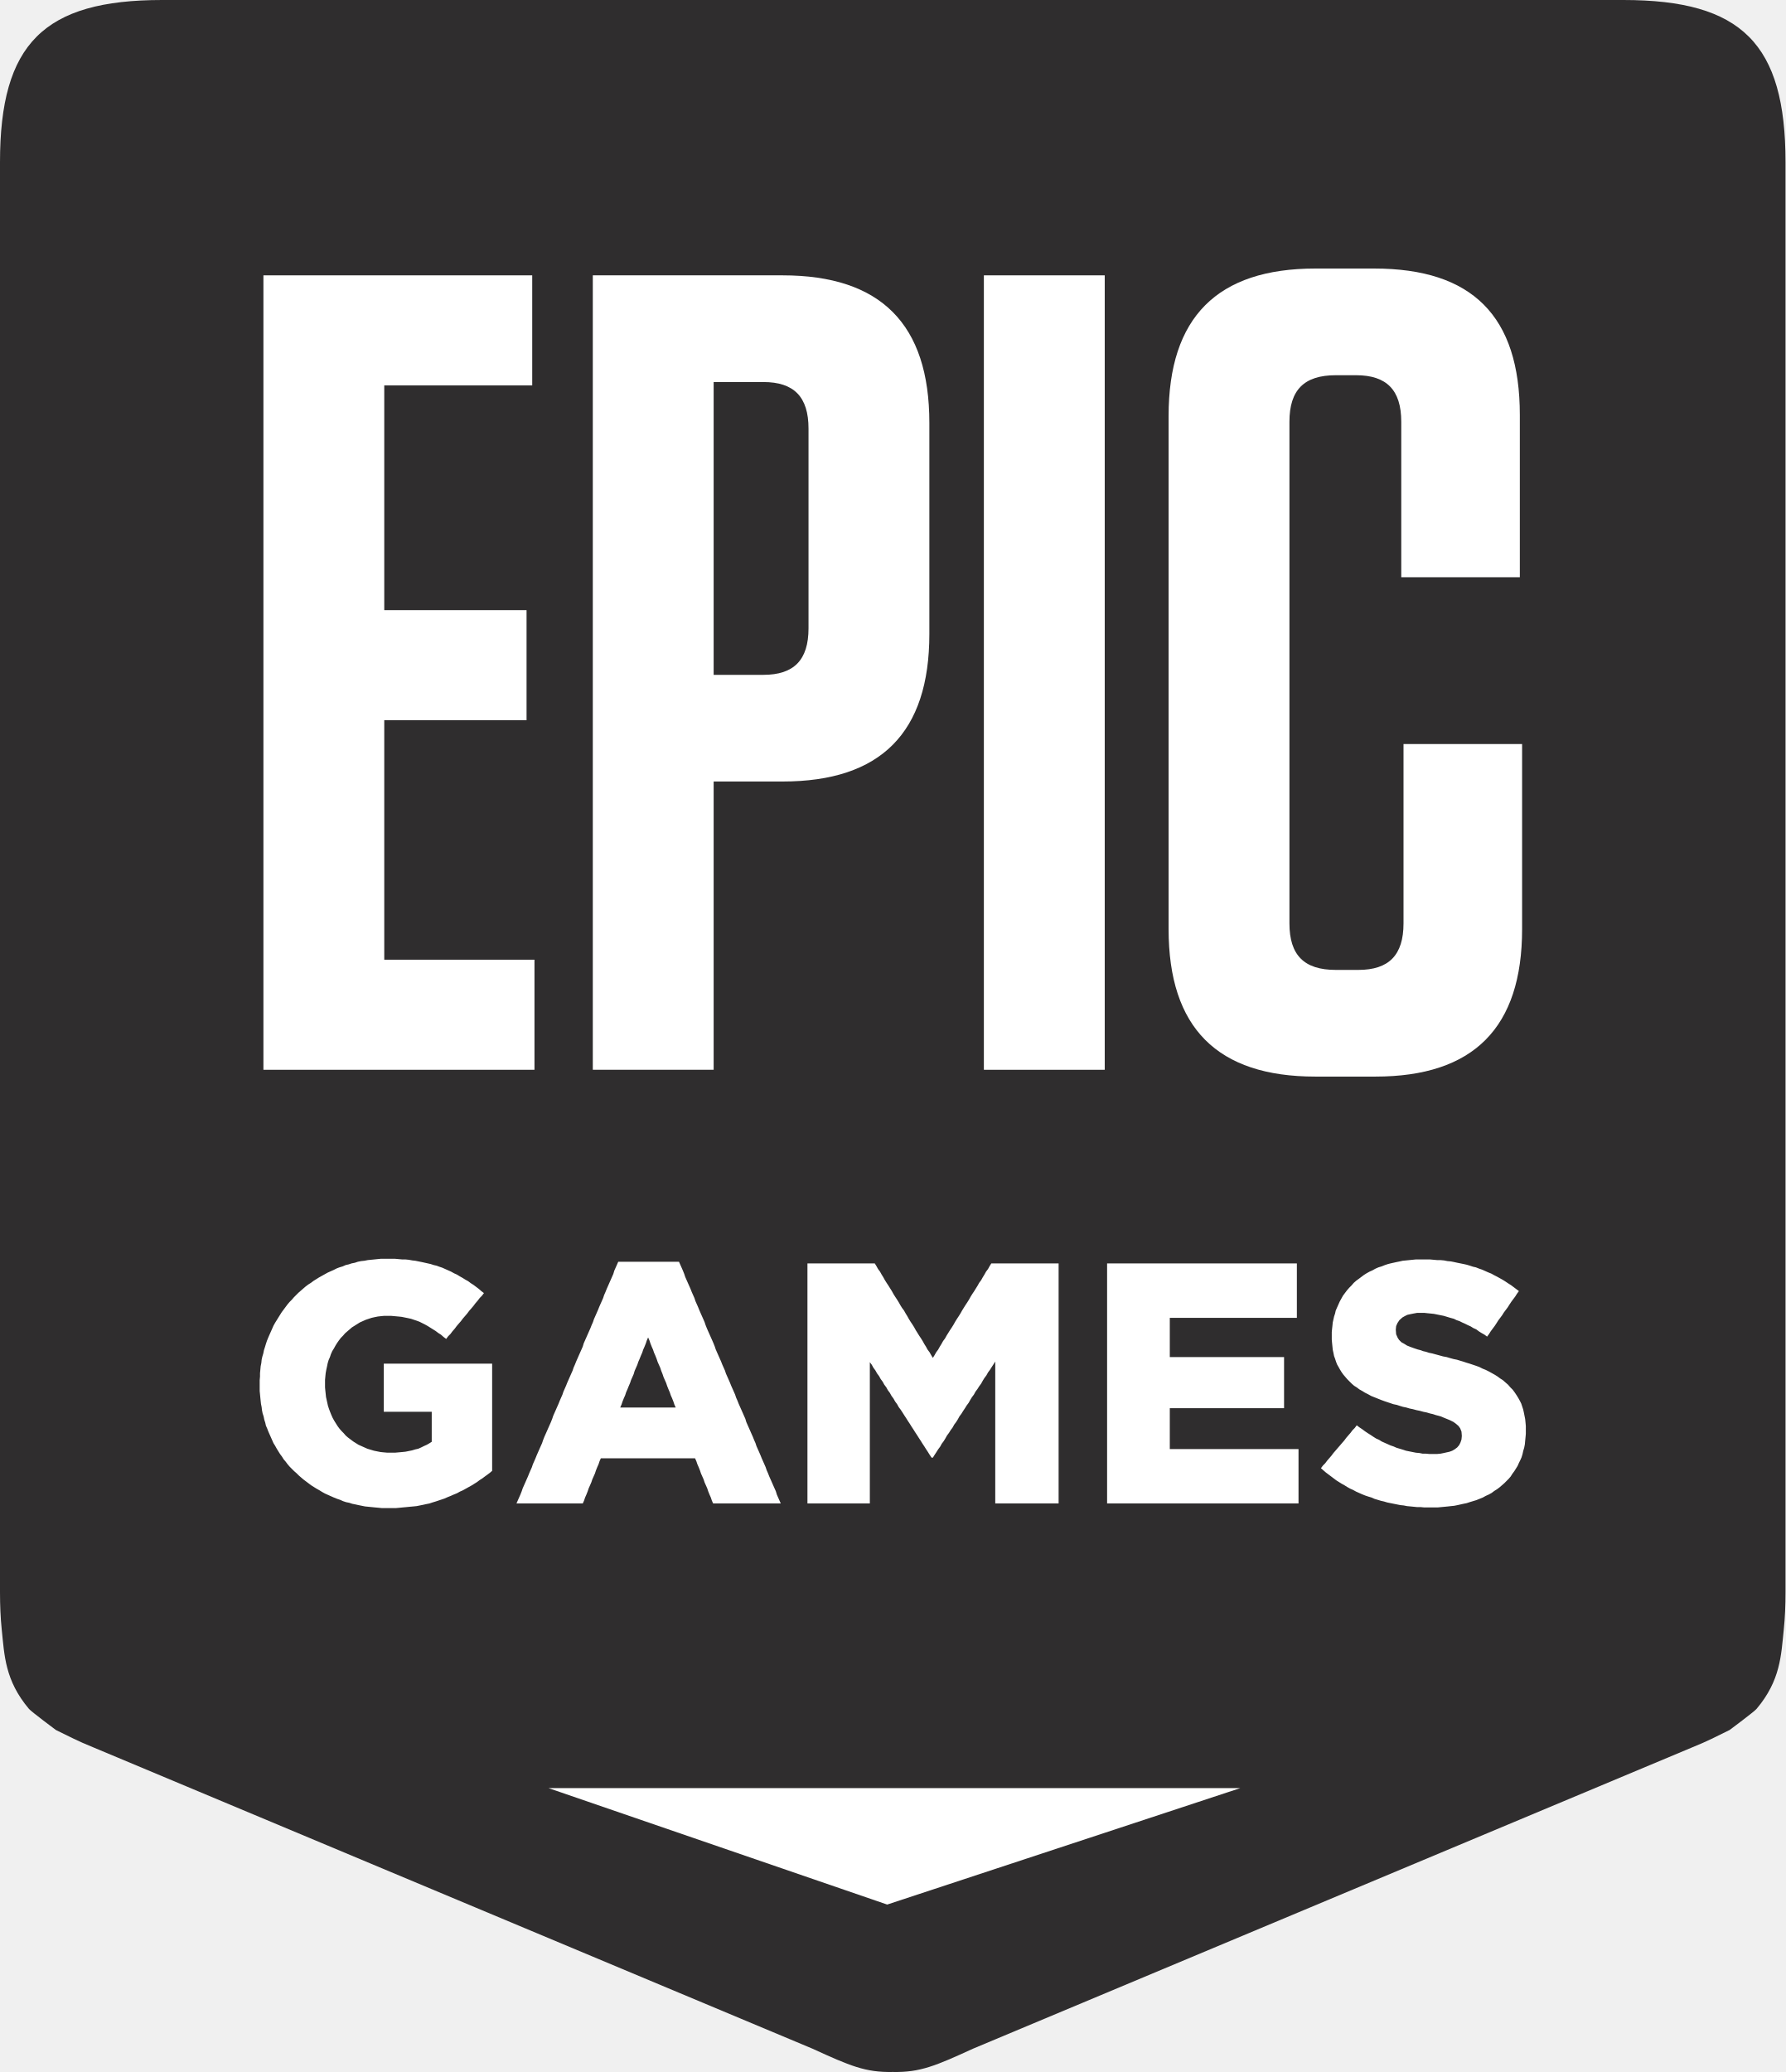
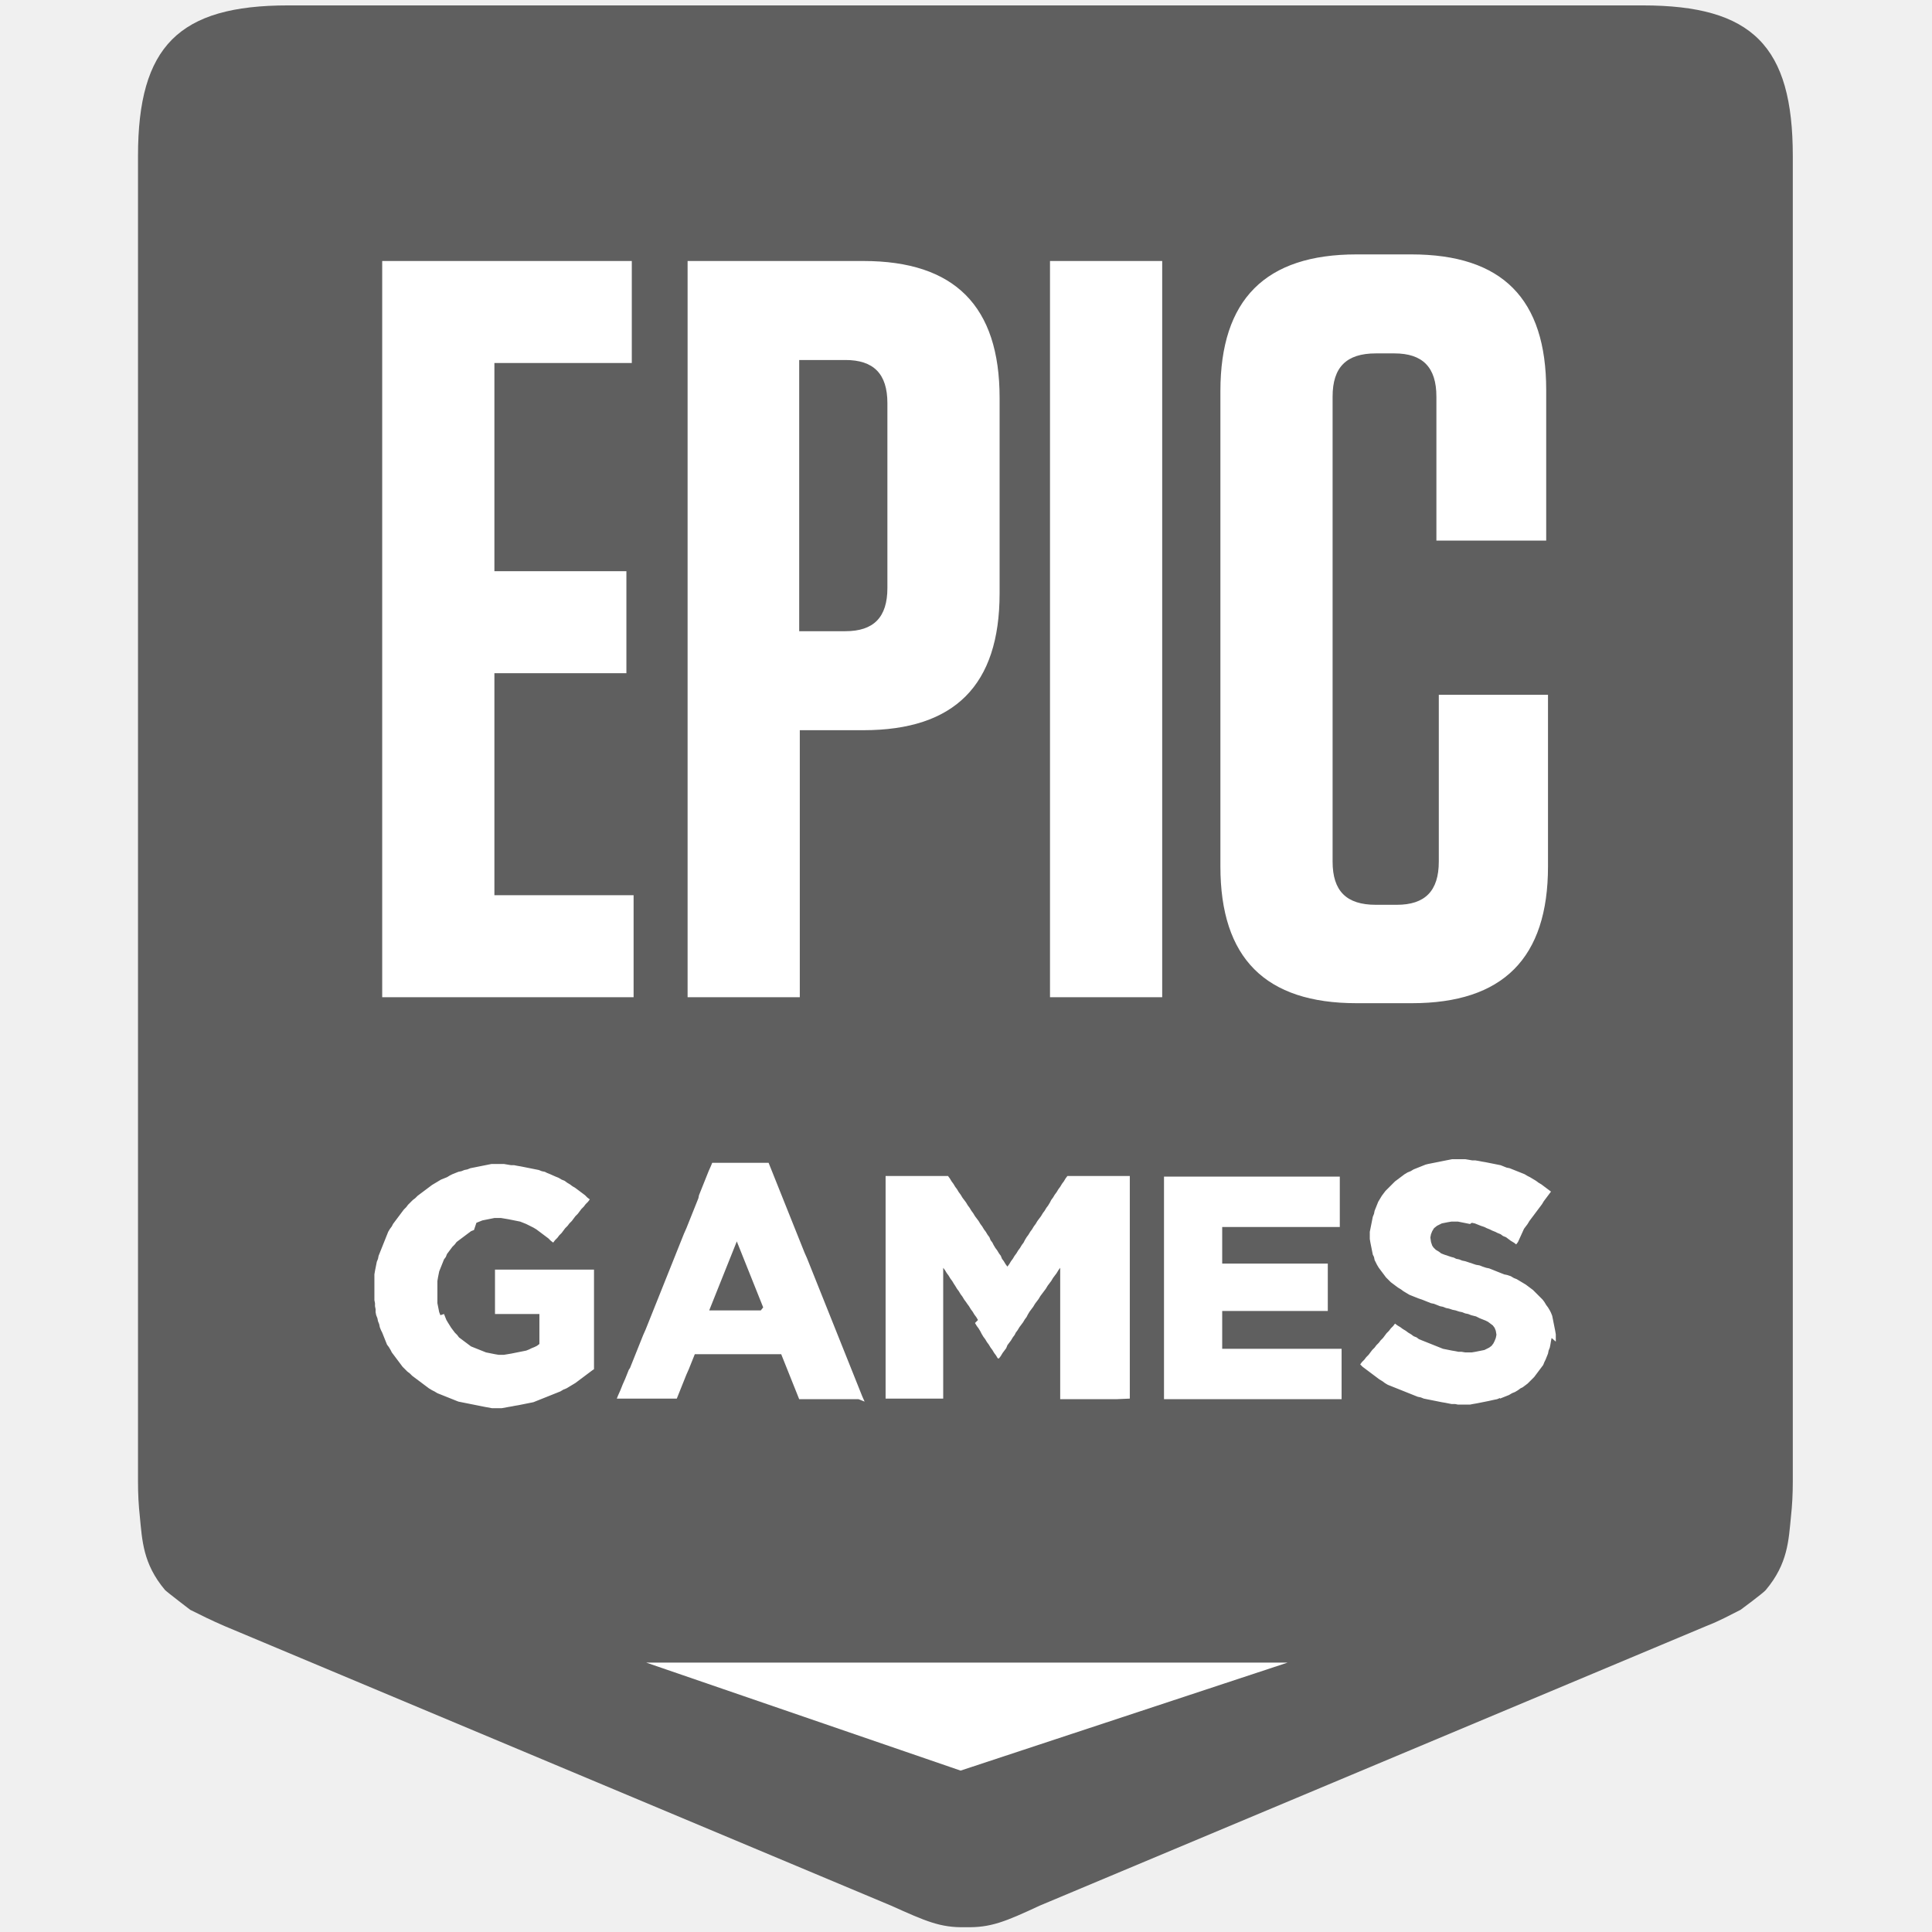
- <svg xmlns="http://www.w3.org/2000/svg" version="1.1" id="svg2" xml:space="preserve" width="647.167" height="750.977" viewBox="0 0 647.167 750.977">
-   <defs id="defs6">
-     <clipPath clipPathUnits="userSpaceOnUse" id="clipPath20">
-       <path d="m 0,790.889 900,0 L 900,0 0,0 Z" id="path18" />
-     </clipPath>
-   </defs>
-   <g id="g10" transform="matrix(1.333333,0,0,-1.333333,-278.0517,902.5831)">
-     <g id="g14">
-       <g id="g16" clip-path="url(#clipPath20)">
-         <g id="g22" transform="translate(649.8358,676.9377)">
-           <path d="m 0,0 -397.219,0 c -32.196,0 -44.078,-11.882 -44.078,-44.093 l 0,-388.676 c 0,-3.645 0.147,-7.031 0.469,-10.168 0.733,-7.031 0.871,-13.844 7.41,-21.601 0.639,-0.76 7.315,-5.728 7.315,-5.728 3.591,-1.761 6.043,-3.058 10.093,-4.688 l 195.596,-81.948 c 10.154,-4.655 14.4,-6.469 21.775,-6.323 l 0,-10e-4 c 0.01,0 0.019,0 0.029,0 0.01,0 0.019,0 0.029,0 l 0,10e-4 c 7.375,-0.146 11.621,1.668 21.776,6.323 l 195.595,81.948 c 4.051,1.63 6.502,2.927 10.094,4.688 0,0 6.676,4.968 7.314,5.728 6.539,7.757 6.677,14.57 7.41,21.601 0.322,3.137 0.47,6.523 0.47,10.168 l 0,388.676 C 44.078,-11.882 32.195,0 0,0" style="fill:#2f2d2e;fill-opacity:1;fill-rule:evenodd;stroke:none" id="path24" />
-         </g>
-         <g id="g26" transform="translate(623.2303,286.175)">
-           <path d="m 0,0 -0.09,-0.897 -0.089,-0.985 -0.18,-0.897 -0.268,-0.896 -0.174,-0.807 -0.27,-0.897 -0.358,-0.807 -0.359,-0.718 -0.353,-0.806 -0.448,-0.717 -0.448,-0.718 -0.533,-0.717 -0.449,-0.717 -0.532,-0.627 -0.628,-0.628 -0.533,-0.538 -0.716,-0.628 -0.623,-0.538 -0.717,-0.538 -0.712,-0.442 -0.712,-0.538 -0.807,-0.448 -0.802,-0.359 -0.801,-0.448 -0.897,-0.359 -0.891,-0.359 -0.891,-0.268 -0.891,-0.27 -0.807,-0.268 -0.891,-0.18 -0.802,-0.179 -0.801,-0.179 -0.897,-0.18 -0.892,-0.089 -0.801,-0.09 -0.897,-0.09 -0.98,-0.09 -0.892,-0.089 -0.891,0 -0.981,0 -0.986,0 -0.891,0 -0.892,0.089 -0.98,0 -0.892,0.09 -0.896,0.09 -0.981,0.09 -0.891,0.179 -0.891,0.09 -0.897,0.179 -0.892,0.179 -0.891,0.18 -0.891,0.179 -0.896,0.268 -0.802,0.18 -0.891,0.269 -0.892,0.269 -0.806,0.359 -0.891,0.269 -0.802,0.268 -0.892,0.359 -0.806,0.359 -0.802,0.359 -0.802,0.442 -0.806,0.359 -0.802,0.449 -0.712,0.447 -0.807,0.449 -0.712,0.448 -0.717,0.448 -0.712,0.538 -0.712,0.538 -0.717,0.538 -0.713,0.538 -0.627,0.538 -0.712,0.627 0.538,0.717 0.622,0.628 0.538,0.718 0.623,0.717 0.538,0.627 0.532,0.717 0.628,0.718 0.532,0.627 0.628,0.717 0.533,0.628 0.627,0.717 0.533,0.718 0.538,0.627 0.622,0.717 0.538,0.718 0.622,0.627 0.538,0.717 0.712,-0.538 0.802,-0.538 0.717,-0.538 0.802,-0.538 0.717,-0.448 0.802,-0.537 0.711,-0.449 0.808,-0.358 0.711,-0.449 0.802,-0.359 0.807,-0.358 0.801,-0.359 0.803,-0.269 0.806,-0.358 0.891,-0.269 0.892,-0.269 0.801,-0.269 0.897,-0.18 0.891,-0.179 0.891,-0.179 0.981,-0.09 0.896,-0.179 0.892,0 0.98,-0.089 0.892,0 1.07,0 0.981,0.089 0.897,0.179 0.801,0.18 0.802,0.179 0.717,0.269 0.623,0.358 0.717,0.538 0.532,0.628 0.359,0.718 0.27,0.806 0.088,0.897 0,0.179 -0.088,1.076 -0.359,0.897 -0.449,0.627 -0.622,0.538 -0.718,0.538 -0.712,0.358 -0.801,0.359 -0.897,0.359 -1.07,0.447 -0.623,0.18 -0.711,0.179 -0.807,0.27 -0.802,0.179 -0.891,0.269 -0.897,0.179 -0.98,0.269 -0.892,0.179 -0.981,0.269 -0.891,0.179 -0.897,0.269 -0.89,0.18 -0.892,0.269 -0.807,0.268 -0.89,0.18 -0.803,0.269 -0.801,0.269 -0.807,0.269 -0.981,0.359 -0.891,0.359 -0.892,0.358 -0.896,0.359 -0.801,0.448 -0.892,0.448 -0.717,0.448 -0.802,0.448 -0.712,0.538 -0.717,0.448 -0.622,0.539 -0.627,0.627 -0.623,0.628 -0.538,0.628 -0.532,0.627 -0.449,0.627 -0.443,0.718 -0.448,0.806 -0.359,0.622 -0.269,0.718 -0.263,0.807 -0.269,0.717 -0.18,0.897 -0.179,0.807 -0.09,0.896 -0.089,0.897 -0.09,0.985 0,0.987 0,0.179 0,0.897 0.09,0.896 0.089,0.807 0.09,0.897 0.179,0.806 0.18,0.807 0.269,0.808 0.179,0.806 0.353,0.807 0.359,0.807 0.358,0.806 0.444,0.808 0.447,0.806 0.533,0.718 0.539,0.717 0.622,0.717 0.627,0.627 0.623,0.718 0.717,0.628 0.622,0.448 0.717,0.538 0.713,0.538 0.711,0.448 0.807,0.448 0.802,0.359 0.801,0.448 0.807,0.358 0.891,0.27 0.891,0.358 0.807,0.269 0.712,0.18 0.803,0.179 0.806,0.179 0.891,0.179 0.802,0.18 0.891,0.089 0.897,0.09 0.891,0.09 0.891,0.089 0.891,0 0.986,0 0.982,0 0.98,0 0.981,-0.089 0.981,-0.09 0.891,0 0.986,-0.09 0.891,-0.179 0.981,-0.09 0.892,-0.179 0.807,-0.179 0.891,-0.179 0.891,-0.18 0.802,-0.179 0.896,-0.269 0.802,-0.269 0.802,-0.18 0.896,-0.358 0.802,-0.269 0.801,-0.358 0.802,-0.359 0.896,-0.359 0.802,-0.448 0.712,-0.359 0.807,-0.448 0.802,-0.448 0.712,-0.449 0.806,-0.538 0.713,-0.447 0.717,-0.539 0.712,-0.538 0.711,-0.537 L -2.32,39.083 -2.768,38.366 -3.301,37.649 -3.839,36.931 -4.371,36.125 -4.82,35.408 -5.358,34.69 -5.891,33.973 -6.338,33.256 -6.872,32.538 -7.409,31.821 -7.858,31.104 -8.39,30.297 -8.929,29.58 l -0.532,-0.717 -0.448,-0.717 -0.533,-0.717 -0.717,0.537 -0.801,0.449 -0.713,0.448 -0.717,0.538 -0.801,0.358 -0.718,0.449 -0.801,0.359 -0.712,0.358 -0.807,0.359 -0.712,0.358 -0.801,0.269 -0.717,0.359 -0.982,0.268 -0.891,0.27 -0.891,0.268 -0.897,0.18 -0.891,0.179 -0.891,0.18 -0.891,0.09 -0.897,0.089 -0.801,0.09 -0.892,0 -1.07,0 -0.981,-0.179 -0.897,-0.18 -0.801,-0.179 -0.712,-0.359 -0.628,-0.358 -0.802,-0.718 -0.538,-0.807 -0.352,-0.807 -0.091,-0.896 0,-0.18 0.091,-1.165 0.442,-0.986 0.359,-0.538 0.622,-0.628 0.807,-0.448 0.712,-0.448 0.891,-0.359 0.986,-0.359 1.071,-0.358 0.712,-0.179 0.712,-0.269 0.807,-0.179 0.801,-0.269 0.891,-0.18 0.987,-0.269 0.981,-0.268 0.981,-0.27 0.98,-0.179 0.891,-0.269 0.981,-0.269 0.897,-0.179 0.892,-0.269 0.891,-0.269 0.801,-0.269 0.897,-0.269 0.802,-0.269 0.801,-0.269 0.986,-0.353 0.891,-0.449 0.891,-0.358 0.892,-0.448 0.807,-0.449 0.802,-0.448 0.711,-0.448 0.717,-0.538 0.713,-0.448 0.712,-0.628 0.717,-0.627 0.622,-0.718 L -3.481,13 -2.948,12.282 -2.41,11.476 -1.967,10.759 -1.518,9.951 -1.16,9.234 -0.891,8.428 -0.627,7.621 -0.448,6.814 -0.269,5.917 -0.09,5.02 0,4.124 0.09,3.138 l 0,-0.986 0,-0.179 0,-0.987 z m -62.594,-17.926 -0.896,0 -0.891,0 -0.891,0 -0.891,0 -0.897,0 -0.892,0 -0.89,0 -0.892,0 -0.986,0 -0.891,0 -0.891,0 -0.891,0 -0.898,0 -0.89,0 -0.892,0 -0.891,0 -0.897,0 -0.891,0 -0.891,0 -0.891,0 -0.892,0 -0.896,0 -0.891,0 -0.891,0 -0.892,0 -0.897,0 -0.891,0 -0.891,0 -0.981,0 -0.896,0 -0.892,0 -0.891,0 -0.891,0 -0.896,0 -0.892,0 -0.891,0 -0.892,0 -0.896,0 -0.891,0 -0.891,0 -0.892,0 -0.897,0 -0.89,0 -0.892,0 -0.891,0 -0.896,0 -0.892,0 -0.981,0 -0.891,0 -0.891,0 -0.897,0 -0.891,0 -0.892,0 -0.89,0 -0.896,0 -0.892,0 -0.891,0 0,0.897 0,0.897 0,0.896 0,0.892 0,0.897 0,0.896 0,0.896 0,0.896 0,0.897 0,0.897 0,0.896 0,0.897 0,0.897 0,0.896 0,0.897 0,0.896 0,0.896 0,0.897 0,0.807 0,0.897 0,0.896 0,0.896 0,0.897 0,0.897 0,0.896 0,0.897 0,0.897 0,0.896 0,0.896 0,0.896 0,0.897 0,0.897 0,0.896 0,0.897 0,0.897 0,0.896 0,0.897 0,0.896 0,0.896 0,0.897 0,0.896 0,0.892 0,0.896 0,0.897 0,0.897 0,0.896 0,0.896 0,0.897 0,0.896 0,0.897 0,0.897 0,0.896 0,0.897 0,0.896 0,0.807 0,0.896 0,0.897 0,0.897 0,0.896 0,0.897 0,0.896 0,0.897 0,0.896 0,0.897 0,0.896 0,0.897 0,0.897 0,0.896 0,0.896 0,0.897 0,0.896 0,0.897 0,0.897 0.891,0 0.892,0 0.896,0 0.89,0 0.892,0 0.891,0 0.897,0 0.891,0 0.891,0 0.892,0 0.896,0 0.892,0 0.89,0 0.892,0 0.806,0 0.892,0 0.891,0 0.892,0 0.896,0 0.891,0 0.891,0 0.892,0 0.896,0 0.891,0 0.891,0 0.892,0 0.897,0 0.891,0 0.891,0 0.891,0 0.897,0 0.892,0 0.89,0 0.891,0 0.892,0 0.897,0 0.891,0 0.891,0 0.891,0 0.897,0 0.891,0 0.891,0 0.891,0 0.808,0 0.891,0 0.891,0 0.892,0 0.896,0 0.891,0 0.891,0 0.891,0 0.897,0 0.891,0 0.891,0 0.892,0 0.896,0 0.892,0 0.891,0 0,-0.897 0,-0.807 0,-0.896 0,-0.897 0,-0.896 0,-0.807 0,-0.897 0,-0.897 0,-0.806 0,-0.897 0,-0.896 0,-0.808 0,-0.896 0,-0.896 0,-0.897 0,-0.807 0,-0.897 -0.891,0 -0.892,0 -0.896,0 -0.892,0 -0.891,0 -0.891,0 -0.807,0 -0.891,0 -0.891,0 -0.892,0 -0.896,0 -0.891,0 -0.892,0 -0.891,0 -0.897,0 -0.891,0 -0.891,0 -0.891,0 -0.897,0 -0.801,0 -0.892,0 -0.891,0 -0.897,0 -0.89,0 -0.892,0 -0.891,0 -0.897,0 -0.891,0 -0.891,0 -0.891,0 -0.897,0 -0.892,0 -0.801,0 -0.891,0 -0.896,0 -0.892,0 -0.891,0 -0.892,0 -0.896,0 0,-0.896 0,-0.896 0,-0.896 0,-0.897 0,-0.897 0,-0.807 0,-0.896 0,-0.897 0,-0.896 0,-0.897 0,-0.896 0,-0.897 0.896,0 0.892,0 0.891,0 0.892,0 0.896,0 0.891,0 0.891,0 0.892,0 0.807,0 0.891,0 0.891,0 0.891,0 0.897,0 0.891,0 0.892,0 0.89,0 0.897,0 0.891,0 0.892,0 0.891,0 0.896,0 0.891,0 0.892,0 0.892,0 0.896,0 0.891,0 0.802,0 0.891,0 0.896,0 0.892,0 0.891,0 0.891,0 0.896,0 0.892,0 0.891,0 0,-0.896 0,-0.807 0,-0.892 0,-0.896 0,-0.807 0,-0.896 0,-0.897 0,-0.807 0,-0.897 0,-0.896 0,-0.897 0,-0.806 0,-0.896 0,-0.897 0,-0.808 0,-0.896 -0.891,0 -0.892,0 -0.896,0 -0.891,0 -0.891,0 -0.892,0 -0.896,0 -0.891,0 -0.802,0 -0.891,0 -0.896,0 -0.892,0 -0.892,0 -0.891,0 -0.896,0 -0.891,0 -0.892,0 -0.891,0 -0.897,0 -0.89,0 -0.892,0 -0.891,0 -0.897,0 -0.891,0 -0.891,0 -0.891,0 -0.807,0 -0.892,0 -0.891,0 -0.891,0 -0.896,0 -0.892,0 -0.891,0 -0.892,0 -0.896,0 0,-0.896 0,-0.987 0,-0.896 0,-0.897 0,-0.986 0,-0.897 0,-0.896 0,-0.986 0,-0.896 0,-0.897 0,-0.986 0,-0.896 0.896,0 0.892,0 0.891,0 0.892,0 0.896,0 0.891,0 0.891,0 0.892,0 0.896,0 0.981,0 0.891,0 0.891,0 0.897,0 0.892,0 0.891,0 0.891,0 0.896,0 0.892,0 0.891,0 0.891,0 0.891,0 0.897,0 0.891,0 0.892,0 0.89,0 0.898,0 0.891,0 0.891,0 0.891,0 0.986,0 0.892,0 0.89,0 0.892,0 0.897,0 0.891,0 0.891,0 0.891,0 0.896,0 0.892,0 0,-0.897 0,-0.807 0,-0.897 0,-0.896 0,-0.897 0,-0.807 0,-0.896 0,-0.896 0,-0.808 0,-0.896 0,-0.896 0,-0.808 0,-0.891 0,-0.896 0,-0.896 0,-0.808 0,-0.897 z m -65.214,0 -0.891,0 -0.892,0 -0.985,0 -0.891,0 -0.892,0 -0.891,0 -0.897,0 -0.891,0 -0.981,0 -0.891,0 -0.892,0 -0.896,0 -0.891,0 -0.891,0 -0.981,0 -0.897,0 -0.891,0 -0.892,0 0,0.897 0,0.897 0,0.896 0,0.897 0,0.902 0,0.896 0,0.897 0,0.897 0,0.896 0,0.896 0,0.897 0,0.901 0,0.897 0,0.897 0,0.896 0,0.897 0,0.902 0,0.897 0,0.896 0,0.896 0,0.897 0,0.896 0,0.902 0,0.896 0,0.897 0,0.897 0,0.896 0,0.897 0,0.902 0,0.897 0,0.896 0,0.896 0,0.896 0,0.897 0,0.902 0,0.896 0,0.897 0,0.896 0,0.897 0,0.902 0,0.896 0,0.897 0,0.897 -0.447,-0.717 -0.533,-0.813 -0.449,-0.717 -0.532,-0.718 -0.448,-0.806 -0.539,-0.718 -0.442,-0.717 -0.449,-0.812 -0.532,-0.717 -0.449,-0.717 -0.537,-0.718 -0.443,-0.812 -0.538,-0.717 -0.443,-0.717 -0.449,-0.807 -0.538,-0.722 -0.443,-0.718 -0.538,-0.806 -0.442,-0.718 -0.538,-0.717 -0.443,-0.812 -0.449,-0.718 -0.537,-0.717 -0.443,-0.807 -0.538,-0.722 -0.443,-0.717 -0.538,-0.718 -0.449,-0.806 -0.443,-0.722 -0.537,-0.718 -0.443,-0.807 -0.538,-0.717 -0.448,-0.717 -0.533,-0.813 -0.448,-0.717 -0.354,0 -0.537,0.807 -0.449,0.723 -0.533,0.807 -0.448,0.717 -0.533,0.806 -0.448,0.723 -0.532,0.807 -0.449,0.718 -0.538,0.806 -0.443,0.717 -0.538,0.813 -0.442,0.717 -0.538,0.807 -0.449,0.717 -0.532,0.812 -0.449,0.717 -0.532,0.807 -0.538,0.717 -0.448,0.812 -0.533,0.717 -0.448,0.807 -0.533,0.717 -0.448,0.813 -0.533,0.717 -0.448,0.807 -0.538,0.717 -0.443,0.807 -0.538,0.723 -0.443,0.806 -0.538,0.718 -0.448,0.807 -0.532,0.716 -0.45,0.813 -0.532,0.717 0,-0.896 0,-0.897 0,-0.897 0,-0.901 0,-0.897 0,-0.896 0,-0.897 0,-0.897 0,-0.901 0,-0.897 0,-0.807 0,-0.896 0,-0.897 0,-0.896 0,-0.902 0,-0.897 0,-0.896 0,-0.896 0,-0.897 0,-0.897 0,-0.901 0,-0.897 0,-0.897 0,-0.896 0,-0.897 0,-0.896 0,-0.902 0,-0.896 0,-0.897 0,-0.896 0,-0.897 0,-0.901 0,-0.808 0,-0.896 0,-0.896 0,-0.897 0,-0.897 0,-0.896 0,-0.902 0,-0.897 0,-0.896 0,-0.897 0,-0.897 -0.891,0 -0.896,0 -0.892,0 -0.891,0 -0.891,0 -0.896,0 -0.892,0 -0.891,0 -0.892,0 -0.896,0 -0.891,0 -0.892,0 -0.891,0 -0.896,0 -0.891,0 -0.892,0 -0.892,0 -0.896,0 -0.891,0 0,0.897 0,0.897 0,0.896 0,0.892 0,0.897 0,0.896 0,0.896 0,0.896 0,0.897 0,0.897 0,0.896 0,0.897 0,0.897 0,0.896 0,0.897 0,0.896 0,0.896 0,0.897 0,0.807 0,0.897 0,0.896 0,0.896 0,0.897 0,0.897 0,0.896 0,0.897 0,0.897 0,0.896 0,0.896 0,0.896 0,0.897 0,0.897 0,0.896 0,0.897 0,0.897 0,0.896 0,0.897 0,0.896 0,0.896 0,0.897 0,0.896 0,0.892 0,0.896 0,0.897 0,0.897 0,0.896 0,0.896 0,0.897 0,0.896 0,0.897 0,0.897 0,0.896 0,0.897 0,0.896 0,0.807 0,0.896 0,0.897 0,0.897 0,0.896 0,0.897 0,0.896 0,0.897 0,0.896 0,0.897 0,0.896 0,0.897 0,0.897 0,0.896 0,0.896 0,0.897 0,0.896 0,0.897 0,0.897 0.891,0 0.896,0 0.803,0 0.89,0 0.892,0 0.896,0 0.802,0 0.891,0 0.897,0 0.891,0 0.802,0 0.891,0 0.897,0 0.891,0 0.801,0 0.891,0 0.897,0 0.892,0 0.801,0 0.891,0 0.897,0 0.443,-0.718 0.448,-0.806 0.532,-0.712 0.449,-0.807 0.448,-0.717 0.443,-0.808 0.448,-0.711 0.534,-0.808 0.447,-0.717 0.449,-0.717 0.443,-0.801 0.448,-0.718 0.533,-0.806 0.448,-0.718 0.448,-0.801 0.443,-0.717 0.538,-0.717 0.449,-0.803 0.442,-0.716 0.448,-0.807 0.444,-0.718 0.538,-0.801 0.448,-0.718 0.442,-0.806 0.449,-0.712 0.443,-0.717 0.538,-0.807 0.448,-0.718 0.443,-0.807 0.448,-0.712 0.443,-0.807 0.539,-0.717 0.448,-0.801 0.443,-0.718 0.448,0.718 0.448,0.801 0.533,0.717 0.447,0.807 0.444,0.712 0.448,0.807 0.533,0.718 0.448,0.807 0.449,0.717 0.442,0.712 0.538,0.806 0.443,0.718 0.449,0.801 0.447,0.718 0.533,0.807 0.448,0.716 0.449,0.803 0.442,0.717 0.45,0.717 0.532,0.801 0.448,0.718 0.448,0.806 0.444,0.718 0.537,0.801 0.444,0.717 0.447,0.717 0.449,0.808 0.532,0.711 0.449,0.808 0.442,0.717 0.449,0.807 0.538,0.712 0.443,0.806 0.448,0.718 0.891,0 0.892,0 0.806,0 0.892,0 0.891,0 0.891,0 0.807,0 0.892,0 0.89,0 0.892,0 0.807,0 0.891,0 0.891,0 0.892,0 0.806,0 0.892,0 0.891,0 0.891,0 0.807,0 0.891,0 0.891,0 0,-0.897 0,-0.897 0,-0.896 0,-0.897 0,-0.896 0,-0.896 0,-0.897 0,-0.897 0,-0.896 0,-0.897 0,-0.896 0,-0.897 0,-0.896 0,-0.897 0,-0.896 0,-0.897 0,-0.897 0,-0.896 0,-0.807 0,-0.896 0,-0.897 0,-0.896 0,-0.897 0,-0.897 0,-0.896 0,-0.897 0,-0.896 0,-0.896 0,-0.897 0,-0.897 0,-0.896 0,-0.892 0,-0.896 0,-0.897 0,-0.896 0,-0.896 0,-0.897 0,-0.896 0,-0.897 0,-0.897 0,-0.896 0,-0.897 0,-0.897 0,-0.896 0,-0.896 0,-0.896 0,-0.897 0,-0.897 0,-0.896 0,-0.897 0,-0.897 0,-0.896 0,-0.896 0,-0.897 0,-0.807 0,-0.897 0,-0.896 0,-0.896 0,-0.897 0,-0.896 0,-0.897 0,-0.897 0,-0.896 0,-0.897 0,-0.897 0,-0.896 0,-0.896 0,-0.896 0,-0.897 0,-0.892 0,-0.896 0,-0.897 0,-0.897 z m -103.559,26.891 -0.269,0.812 -0.353,0.897 -0.359,0.807 -0.269,0.812 -0.353,0.807 -0.358,0.897 -0.27,0.812 -0.359,0.807 -0.352,0.806 -0.27,0.812 -0.359,0.897 -0.263,0.807 -0.359,0.812 -0.359,0.807 -0.268,0.807 -0.354,0.901 -0.358,0.808 -0.269,0.806 -0.359,0.812 -0.353,0.897 -0.269,0.812 -0.359,0.807 -0.353,-0.807 -0.268,-0.812 -0.359,-0.897 -0.359,-0.812 -0.264,-0.806 -0.358,-0.808 -0.359,-0.901 -0.353,-0.807 -0.27,-0.807 -0.358,-0.812 -0.359,-0.807 -0.264,-0.897 -0.358,-0.812 -0.359,-0.806 -0.268,-0.807 -0.354,-0.812 -0.359,-0.897 -0.358,-0.807 -0.263,-0.812 -0.359,-0.807 -0.359,-0.897 -0.269,-0.812 -0.353,-0.807 0.891,0 0.891,0 0.892,0 0.896,0 0.891,0 0.891,0 0.892,0 0.897,0 0.801,0 0.891,0 0.897,0 0.891,0 0.891,0 0.892,0 0.891,0 0.896,0 0.891,0 z m 28.03,-26.891 -0.896,0 -0.803,0 -0.89,0 -0.897,0 -0.891,0 -0.892,0 -0.801,0 -0.897,0 -0.891,0 -0.891,0 -0.892,0 -0.896,0 -0.802,0 -0.891,0 -0.892,0 -0.896,0 -0.891,0 -0.802,0 -0.891,0 -0.896,0 -0.354,0.808 -0.269,0.807 -0.358,0.807 -0.359,0.896 -0.264,0.802 -0.358,0.806 -0.359,0.807 -0.264,0.807 -0.358,0.807 -0.359,0.807 -0.268,0.807 -0.354,0.896 -0.359,0.807 -0.269,0.807 -0.359,0.807 -0.891,0 -0.891,0 -0.891,0 -0.891,0 -0.807,0 -0.892,0 -0.891,0 -0.896,0 -0.891,0 -0.892,0 -0.891,0 -0.891,0 -0.897,0 -0.891,0 -0.801,0 -0.897,0 -0.892,0 -0.891,0 -0.891,0 -0.896,0 -0.892,0 -0.891,0 -0.891,0 -0.891,0 -0.808,0 -0.89,0 -0.892,0 -0.897,0 -0.891,0 -0.353,-0.807 -0.269,-0.807 -0.359,-0.807 -0.358,-0.896 -0.264,-0.807 -0.358,-0.807 -0.359,-0.807 -0.269,-0.807 -0.353,-0.807 -0.359,-0.806 -0.269,-0.802 -0.354,-0.896 -0.358,-0.807 -0.269,-0.807 -0.359,-0.808 -0.891,0 -0.891,0 -0.891,0 -0.897,0 -0.891,0 -0.981,0 -0.891,0 -0.892,0 -0.896,0 -0.891,0 -0.891,0 -0.892,0 -0.897,0 -0.89,0 -0.891,0 -0.981,0 -0.897,0 -0.891,0 -0.892,0 -0.891,0 0.353,0.808 0.359,0.807 0.358,0.807 0.354,0.896 0.269,0.802 0.359,0.806 0.358,0.807 0.353,0.807 0.359,0.807 0.359,0.897 0.353,0.807 0.359,0.806 0.268,0.807 0.359,0.807 0.353,0.807 0.359,0.896 0.358,0.807 0.354,0.808 0.359,0.806 0.358,0.807 0.269,0.807 0.353,0.897 0.359,0.806 0.359,0.807 0.353,0.807 0.359,0.807 0.359,0.807 0.353,0.897 0.269,0.806 0.359,0.807 0.358,0.807 0.354,0.807 0.358,0.807 0.358,0.896 0.354,0.807 0.358,0.807 0.269,0.807 0.359,0.806 0.353,0.807 0.359,0.897 0.359,0.807 0.353,0.807 0.358,0.807 0.359,0.806 0.269,0.808 0.354,0.801 0.358,0.897 0.358,0.806 0.354,0.808 0.358,0.807 0.359,0.806 0.353,0.807 0.269,0.897 0.359,0.806 0.358,0.807 0.354,0.807 0.359,0.807 0.358,0.807 0.354,0.897 0.358,0.806 0.269,0.807 0.358,0.807 0.354,0.807 0.358,0.807 0.359,0.896 0.353,0.807 0.359,0.807 0.359,0.807 0.263,0.806 0.359,0.808 0.359,0.896 0.359,0.807 0.353,0.807 0.359,0.807 0.358,0.807 0.353,0.806 0.27,0.897 0.358,0.807 0.359,0.807 0.353,0.807 0.891,0 0.807,0 0.891,0 0.891,0 0.897,0 0.801,0 0.891,0 0.892,0 0.897,0 0.802,0 0.89,0 0.892,0 0.896,0 0.802,0 0.891,0 0.891,0 0.897,0 0.801,0 0.892,0 0.358,-0.807 0.359,-0.807 0.354,-0.807 0.358,-0.897 0.269,-0.806 0.353,-0.807 0.359,-0.807 0.358,-0.807 0.359,-0.807 0.353,-0.896 0.359,-0.808 0.359,-0.806 0.263,-0.807 0.359,-0.807 0.359,-0.807 0.359,-0.896 0.353,-0.807 0.358,-0.807 0.359,-0.807 0.353,-0.807 0.269,-0.806 0.358,-0.897 0.354,-0.807 0.359,-0.807 0.358,-0.807 0.359,-0.807 0.353,-0.806 0.358,-0.897 0.27,-0.807 0.353,-0.806 0.358,-0.807 0.359,-0.808 0.359,-0.806 0.353,-0.897 0.359,-0.801 0.358,-0.808 0.264,-0.806 0.358,-0.807 0.359,-0.807 0.354,-0.807 0.358,-0.897 0.359,-0.807 0.359,-0.806 0.353,-0.807 0.269,-0.807 0.358,-0.807 0.354,-0.896 0.358,-0.807 0.359,-0.807 0.358,-0.807 0.354,-0.807 0.359,-0.806 0.268,-0.897 0.354,-0.807 0.358,-0.807 0.359,-0.807 0.353,-0.807 0.359,-0.806 0.359,-0.897 0.359,-0.807 0.263,-0.807 0.359,-0.806 0.359,-0.808 0.353,-0.807 0.358,-0.896 0.359,-0.807 0.358,-0.807 0.353,-0.807 0.27,-0.806 0.359,-0.807 0.353,-0.897 0.358,-0.807 0.358,-0.807 0.354,-0.807 0.358,-0.806 0.359,-0.802 0.27,-0.896 0.352,-0.807 0.359,-0.807 0.358,-0.808 z m -78.193,8.334 -0.717,-0.538 -0.623,-0.449 -0.717,-0.538 -0.712,-0.448 -0.712,-0.538 -0.717,-0.448 -0.712,-0.449 -0.807,-0.447 -0.802,-0.449 -0.802,-0.448 -0.806,-0.353 -0.802,-0.449 -0.891,-0.358 -0.801,-0.359 -0.897,-0.358 -0.801,-0.359 -0.803,-0.269 -0.806,-0.269 -0.802,-0.27 -0.891,-0.268 -0.801,-0.27 -0.897,-0.179 -0.802,-0.179 -0.891,-0.179 -0.896,-0.179 -0.892,-0.09 -0.981,-0.09 -0.891,-0.09 -0.981,-0.089 -0.897,-0.09 -0.98,-0.089 -0.981,0 -0.982,0 -0.98,0 -0.897,0 -0.891,0.089 -0.981,0.09 -0.891,0.089 -0.891,0.09 -0.897,0.09 -0.891,0.179 -0.892,0.18 -0.801,0.179 -0.896,0.179 -0.802,0.269 -0.891,0.179 -0.807,0.27 -0.802,0.358 -0.802,0.269 -0.89,0.359 -0.807,0.358 -0.802,0.358 -0.801,0.359 -0.808,0.448 -0.711,0.444 -0.802,0.448 -0.717,0.449 -0.712,0.447 -0.717,0.539 -0.712,0.537 -0.713,0.538 -0.627,0.538 -0.622,0.538 -0.628,0.628 -0.622,0.537 -0.628,0.628 -0.622,0.628 -0.538,0.627 -0.533,0.717 -0.538,0.628 -0.448,0.717 -0.533,0.718 -0.447,0.716 -0.444,0.718 -0.448,0.807 -0.448,0.717 -0.353,0.807 -0.359,0.807 -0.358,0.807 -0.354,0.806 -0.269,0.717 -0.359,0.808 -0.179,0.807 -0.264,0.806 -0.179,0.896 -0.269,0.808 -0.179,0.896 -0.09,0.807 -0.18,0.897 -0.088,0.806 -0.091,0.897 -0.084,0.897 -0.089,0.896 0,0.986 0,0.897 0,0.179 0,0.897 0.089,0.986 0,0.896 0.084,0.897 0.091,0.986 0.179,0.891 0.089,0.897 0.179,0.807 0.269,0.896 0.18,0.897 0.263,0.807 0.269,0.896 0.269,0.807 0.359,0.897 0.354,0.806 0.358,0.807 0.359,0.807 0.353,0.807 0.448,0.807 0.448,0.717 0.444,0.718 0.447,0.717 0.449,0.717 0.532,0.717 0.538,0.717 0.533,0.717 0.538,0.629 0.622,0.627 0.538,0.628 0.623,0.626 0.627,0.629 0.622,0.537 0.717,0.628 0.623,0.538 0.712,0.538 0.717,0.448 0.712,0.538 0.718,0.448 0.711,0.448 0.802,0.449 0.807,0.448 0.801,0.448 0.802,0.359 0.806,0.358 0.892,0.449 0.712,0.268 0.891,0.27 0.808,0.358 0.801,0.18 0.801,0.269 0.896,0.179 0.802,0.269 0.891,0.179 0.892,0.09 0.896,0.179 0.892,0.09 0.89,0.089 0.892,0.09 0.897,0.09 0.981,0 0.891,0 0.98,0 0.981,0 0.987,-0.09 0.981,-0.09 0.891,0 0.891,-0.089 0.981,-0.18 0.807,-0.089 0.891,-0.18 0.892,-0.179 0.806,-0.179 0.801,-0.179 0.803,-0.18 0.807,-0.269 0.801,-0.179 0.712,-0.269 0.807,-0.269 0.802,-0.358 0.801,-0.359 0.807,-0.359 0.802,-0.448 0.801,-0.359 0.718,-0.448 0.801,-0.448 0.712,-0.448 0.807,-0.449 0.712,-0.537 0.712,-0.449 0.717,-0.538 0.712,-0.538 0.717,-0.627 0.712,-0.538 -0.538,-0.718 -0.622,-0.627 -0.538,-0.717 -0.622,-0.717 -0.538,-0.718 -0.533,-0.627 -0.628,-0.717 -0.532,-0.717 -0.538,-0.629 -0.623,-0.717 -0.537,-0.717 -0.623,-0.717 -0.538,-0.628 -0.532,-0.717 -0.627,-0.717 -0.534,-0.717 -0.627,-0.628 -0.533,-0.717 -0.717,0.538 -0.712,0.627 -0.717,0.449 -0.712,0.538 -0.712,0.448 -0.717,0.449 -0.713,0.447 -0.801,0.449 -0.717,0.358 -0.712,0.359 -0.717,0.269 -0.802,0.269 -0.801,0.269 -0.807,0.179 -0.891,0.18 -0.891,0.179 -0.892,0.089 -0.981,0.09 -0.986,0.089 -0.981,0 -0.891,0 -0.891,-0.089 -0.807,-0.09 -0.891,-0.179 -0.802,-0.18 -0.807,-0.268 -0.801,-0.269 -0.802,-0.359 -0.802,-0.358 -0.717,-0.448 -0.711,-0.449 -0.718,-0.449 -0.622,-0.537 -0.628,-0.538 -0.622,-0.538 -0.538,-0.627 -0.622,-0.628 -0.538,-0.717 -0.444,-0.628 -0.448,-0.717 -0.442,-0.807 -0.449,-0.717 -0.358,-0.807 -0.269,-0.807 -0.354,-0.807 -0.269,-0.896 -0.179,-0.892 -0.179,-0.806 -0.18,-0.987 -0.089,-0.896 -0.084,-0.896 0,-0.987 0,-0.179 0,-0.897 0.084,-0.896 0.089,-0.807 0.09,-0.897 0.179,-0.806 0.18,-0.808 0.179,-0.806 0.269,-0.807 0.264,-0.717 0.359,-0.896 0.358,-0.808 0.443,-0.807 0.448,-0.717 0.448,-0.717 0.533,-0.718 0.538,-0.627 0.622,-0.628 0.539,-0.627 0.621,-0.538 0.718,-0.538 0.712,-0.538 0.711,-0.448 0.717,-0.448 0.803,-0.359 0.801,-0.359 0.806,-0.358 0.892,-0.269 0.891,-0.269 0.897,-0.18 0.891,-0.179 0.891,-0.089 0.981,-0.09 0.981,0 1.07,0 0.987,0.09 0.981,0.089 0.891,0.09 0.891,0.18 0.897,0.179 0.891,0.268 0.801,0.18 0.803,0.358 0.717,0.359 0.801,0.359 0.627,0.358 0.713,0.449 0,0.896 0,0.896 0,0.897 0,0.896 0,0.987 0,0.896 0,0.897 0,0.896 0,0.897 -0.892,0 -0.806,0 -0.892,0 -0.891,0 -0.891,0 -0.807,0 -0.892,0 -0.891,0 -0.891,0 -0.806,0 -0.892,0 -0.891,0 -0.892,0 -0.806,0 -0.892,0 0,0.896 0,0.807 0,0.897 0,0.896 0,0.897 0,0.807 0,0.896 0,0.897 0,0.896 0,0.808 0,0.896 0,0.896 0,0.897 0,0.807 0,0.891 0.892,0 0.896,0 0.892,0 0.89,0 0.892,0 0.891,0 0.897,0 0.891,0 0.891,0 0.892,0 0.896,0 0.891,0 0.891,0 0.891,0 0.897,0 0.892,0 0.891,0 0.891,0 0.896,0 0.892,0 0.891,0 0.891,0 0.896,0 0.892,0 0.891,0 0.891,0 0.897,0 0.891,0 0.892,0 0.891,0 0.896,0 0.891,0 0.892,0 0,-0.891 0,-0.896 0,-0.897 0,-0.807 0,-0.896 0,-0.897 0,-0.896 0,-0.897 0,-0.897 0,-0.806 0,-0.897 0,-0.897 0,-0.896 0,-0.897 0,-0.896 0,-0.897 0,-0.806 0,-0.897 0,-0.897 0,-0.897 0,-0.896 0,-0.897 0,-0.896 0,-0.807 0,-0.896 0,-0.897 0,-0.897 0,-0.896 0,-0.896 0,-0.808 0,-0.896 0,-0.896 0,-0.897 z" style="fill:#ffffff;fill-opacity:1;fill-rule:nonzero;stroke:none" id="path28" />
-         </g>
-         <g id="g30" transform="translate(312.9946,481.1594)">
-           <path d="m 0,0 38.683,0 0,29.922 -38.683,0 0,61.086 40.223,0 0,29.922 -73.072,0 0,-215.951 73.684,0 0,29.923 -40.835,0 z" style="fill:#ffffff;fill-opacity:1;fill-rule:nonzero;stroke:none" id="path32" />
-         </g>
-         <g id="g34" transform="translate(590.0699,474.6773)">
-           <path d="m 0,0 0,-48.744 c 0,-8.639 -3.993,-12.647 -12.278,-12.647 l -6.144,0 c -8.595,0 -12.588,4.008 -12.588,12.647 l 0,136.362 c 0,8.638 3.993,12.646 12.588,12.646 l 5.527,0 c 8.29,0 12.283,-4.008 12.283,-12.646 l 0,-42.269 32.233,0 0,44.12 c 0,26.837 -12.895,39.795 -39.6,39.795 l -15.969,0 C -50.654,129.264 -63.86,116 -63.86,89.158 l 0,-139.442 c 0,-26.843 13.206,-40.106 39.912,-40.106 l 16.274,0 c 26.712,0 39.911,13.263 39.911,40.106 l 0,50.284 z" style="fill:#ffffff;fill-opacity:1;fill-rule:nonzero;stroke:none" id="path36" />
-         </g>
-         <path d="m 475.995,386.138 32.854,0 0,215.952 -32.854,0 z" style="fill:#ffffff;fill-opacity:1;fill-rule:nonzero;stroke:none" id="path38" />
-         <g id="g40" transform="translate(428.3257,506.1461)">
-           <path d="m 0,0 c 0,-8.639 -3.987,-12.652 -12.277,-12.652 l -13.511,0 0,79.596 13.511,0 C -3.987,66.944 0,62.935 0,54.298 Z m -7.061,95.944 -51.577,0 0,-215.952 32.85,0 0,78.362 18.727,0 c 26.711,0 39.911,13.263 39.911,40.1 l 0,57.384 c 0,26.842 -13.2,40.106 -39.911,40.106" style="fill:#ffffff;fill-opacity:1;fill-rule:nonzero;stroke:none" id="path42" />
-         </g>
-         <g id="g44" transform="translate(357.6425,190.8749)">
-           <path d="M 0,0 188.054,0 92.068,-31.654 Z" style="fill:#ffffff;fill-opacity:1;fill-rule:evenodd;stroke:none" id="path46" />
-         </g>
-       </g>
-     </g>
-   </g>
+ <svg xmlns="http://www.w3.org/2000/svg" id="Layer_1" viewBox="0 0 276 322" width="2500" height="2500">
+   <style>.st0{fill:#5f5f5f}.st1{fill:#fff}</style>
+   <path class="st0" d="M250.8.9H25C6.8.9 0 7.7 0 26v220.9c0 2.1.1 4 .3 5.8.4 4 .5 7.9 4.2 12.3.4.4 4.2 3.3 4.2 3.3 2 1 3.4 1.7 5.7 2.7l111.1 46.6c5.8 2.6 8.2 3.7 12.4 3.6 4.2.1 6.6-.9 12.4-3.6L261.4 271c2.3-.9 3.7-1.7 5.7-2.7 0 0 3.8-2.8 4.2-3.3 3.7-4.4 3.8-8.3 4.2-12.3.2-1.8.3-3.7.3-5.8V26c0-18.3-6.7-25.1-25-25.1" />
+   <path class="st1" d="M235.6 223l-.1.5-.1.6-.1.5-.2.5-.1.5-.2.5-.2.5-.2.4-.2.5-.3.4-.3.4-.3.4-.3.4-.3.4-.4.4-.3.3-.4.4-.4.3-.4.3-.4.2-.4.3-.5.3-.5.2-.5.3-.5.2-.5.2-.5.2v-.1l-.5.2-.5.1-.9.2-.5.1-.5.1-.5.1-.5.1-.6.1-.5.1h-2l-.5-.1h-.6l-.5-.1-.5-.1-.6-.1-.5-.1-.5-.1-.5-.1-.5-.1-.5-.1-.5-.1-.5-.2-.5-.1-.5-.2-.5-.2-.5-.2-.5-.2-.5-.2-.5-.2-.5-.2-.5-.2-.5-.2-.5-.2-.5-.3-.4-.3-.5-.3-.4-.3-.4-.3-.4-.3-.4-.3-.4-.3-.4-.3-.4-.3-.4-.4.3-.4.4-.4.3-.4.4-.4.3-.4.3-.4.4-.4.3-.4.4-.4.3-.4.4-.4.3-.4.3-.4.4-.4.3-.4.4-.4.3-.4.4.3.5.3.4.3.5.3.4.3.5.3.4.3.5.2.4.3.5.2.5.2.5.2.5.2.5.2.5.2.5.2.5.2.5.1 1 .2.6.1.5.1h.5l.6.1h1.1l.6-.1.5-.1.5-.1.5-.1.4-.2.4-.2.4-.3.3-.4.2-.4.2-.5.1-.5v-.1l-.1-.6-.2-.5-.3-.4-.4-.3-.4-.3-.4-.2-.5-.2-.5-.2-.6-.3-.4-.1-.4-.1-.5-.2-.5-.1-.5-.2-.5-.1-.6-.2-.5-.1-.6-.2-.5-.1-.5-.2-.5-.1-.5-.2-.5-.2-.5-.1-.5-.2-.5-.2-.5-.2-.6-.2-.5-.2-.5-.2-.5-.2-.5-.3-.5-.3-.4-.3-.5-.3-.4-.3-.4-.3-.4-.3-.4-.4-.4-.4-.3-.4-.3-.4-.3-.4-.3-.4-.3-.5-.2-.4-.2-.4-.1-.5-.2-.4-.1-.5-.1-.5-.1-.5-.1-.5-.1-.6v-1.2l.1-.5.1-.5.1-.5.1-.5.1-.5.2-.5.1-.5.2-.5.2-.5.2-.5.3-.5.3-.5.3-.4.3-.4.4-.4.4-.4.4-.4.4-.4.4-.3.4-.3.4-.3.4-.3.5-.3.5-.2.5-.3.5-.2.5-.2.5-.2.5-.2.4-.1.5-.1.5-.1.5-.1.5-.1.5-.1.5-.1.5-.1.5-.1h2.2l.6.1.6.1h.5l.6.1.5.1.6.1.5.1.5.1.5.1.5.1.5.1.5.2.5.2.5.1.5.2.5.2.5.2.5.2.5.2.5.3.4.2.5.3.5.3.4.3.5.3.4.3.4.3.4.3.4.3-.3.4-.3.4-.3.4-.3.4-.3.5-.3.4-.3.4-.3.4-.3.4-.3.4-.3.4-.3.4-.3.5-.3.4-.3.4-1 2.2-.3.4-.4-.3-.5-.3-.4-.3-.4-.3-.5-.2-.4-.3-.5-.2-.4-.2-.5-.2-.4-.2-.5-.2-.4-.2-.6-.2-.5-.2-.5-.2-.5-.1-.3.2-.5-.1-.5-.1-.5-.1-.5-.1h-1.1l-.6.1-.5.1-.5.1-.4.2-.4.2-.5.4-.3.5-.2.5-.1.5v.1l.1.7.2.6.2.3.4.4.5.3.4.3.5.2.6.2.6.2.4.1.4.2.5.1.5.2.5.1.6.2.6.2.6.2.6.1.5.2.6.2.5.1.5.2.5.2.5.2.5.2.5.2.5.1.6.2.5.3.5.2.5.3.5.3.5.3.4.3.4.3.4.3.4.4.4.4.4.4.4.4.3.4.3.5.3.4.3.5.2.4.2.5.1.5.1.5.2 1 .1.5.1.6v1.2l-.7-.6zm-35.5 10.2H171v-37.1h29.3v8.4h-19.6v6.1h17.6v7.9h-17.6v6.3h19.9v8.4h-.5zm-37.1 0h-9.3v-21.9l-.3.4-.3.5-.3.4-.3.4-.3.5-.3.4-.3.4-.3.5-.3.4-.3.4-.3.4-.3.5-.3.4-.3.4-.3.5-.3.4-.3.4-.3.5-.2.4-.3.4-.3.5-.3.4-.3.4-.3.5-.3.4-.2.4-.3.4-.3.5-.3.4-.3.4-.2.5-.3.4-.3.4-.3.5-.3.4h-.2l-.3-.5-.3-.4-.3-.5-.3-.4-.3-.5-.3-.4-.3-.5-.3-.4-.3-.5-.2-.4-.3-.5-.3-.4-.3-.5.5-.5-.3-.5-.3-.4-.3-.5-.3-.4-.3-.5-.3-.4-.2-.3-.3-.4-.3-.5-.3-.4-.3-.5-.3-.4-.3-.5-.2-.3-.3-.5-.3-.4-.3-.5-.3-.4-.3-.5-.3-.4v21.8h-9.6V196H135l.3.4.3.5.3.4.3.5.3.4.3.5.3.4.3.5.3.4.3.4.3.5.3.4.3.5.3.4.3.5.3.4.3.4.3.5.3.4.3.5.3.4.3.5.3.4.2.5.3.4.2.4.3.5.3.4.3.5.3.4.2.5.3.4.3.5.3.4.3-.4.3-.5.3-.4.3-.5.3-.4.3-.5.3-.4.3-.5.3-.4.2-.4.3-.5.3-.4.3-.5.3-.4.3-.5.3-.4.3-.5.3-.4.3-.4.3-.5.3-.4.3-.5.3-.4.3-.5.2-.4.3-.4.3-.5.3-.4.3-.5.3-.4.3-.5.3-.4.3-.5.3-.4h10.4v37.1l-2.3.1zm-58.8-15.3l-.2-.5-.2-.5-.2-.5-.2-.5-.2-.5-.2-.5-.2-.5-.2-.5-.2-.5-.2-.5-.2-.5-.2-.5-.2-.5-.2-.5-.2-.5-.2-.5-.2-.5-.2-.5-.2-.5-.2-.5-.2-.5-.2-.5-.2.5-.2.5-.2.5-.2.5-.2.5-.2.5-.2.5-.2.5-.2.5-.2.5-.2.5-.2.5-.2.5-.2.5-.2.5-.2.5-.2.5-.2.5-.2.5-.2.5-.2.5-.2.5-.2.5h8.6l.4-.5zm15.9 15.3h-9.9l-.2-.5-.2-.5-.2-.5-.2-.5-.2-.5-.2-.5-.2-.5-.2-.5-.2-.5-.2-.5-.2-.5-.2-.5-.2-.5-.2-.5-.2-.5H92.8l-.2.5-.2.5-.2.5-.2.5-.2.5-.4.9-.2.5-.2.5-.2.5-.2.5-.2.5-.2.5-.2.5-.2.5h-10l.2-.5.4-.9.2-.5.2-.5.4-.9.2-.5.2-.5.2-.5.2-.3.2-.5.2-.5.2-.5.2-.5.2-.5.2-.5.2-.5.2-.5.2-.5.2-.5.2-.5.4-.9.2-.5.2-.5.2-.5.2-.5.2-.5.2-.5.2-.5.2-.5.2-.5.2-.5.2-.5.2-.5.2-.5.2-.5.2-.5.2-.5.2-.5.2-.5.2-.5.2-.5.2-.5.2-.5.2-.5.2-.5.2-.5.2-.5.2-.5.2-.5.2-.5.2-.5.2-.5.2-.5.4-.9.2-.5.2-.5.2-.5.2-.5.2-.5.2-.5.2-.5.2-.5.2-.5.2-.5.1-.5.2-.5.2-.5.2-.5.2-.5.2-.5.2-.5.2-.5.2-.5.4-.9.2-.5h9.4l.2.5.2.5.2.5.2.5.2.5.2.5.2.5.2.5.2.5.2.5.2.5.2.5.2.5.2.5.2.5.2.5.2.5.2.5.2.5.2.5.2.5.2.5.2.5.2.5.2.5.2.5.2.5.2.5.2.5.2.5.4.9.2.5.2.5.2.5.2.5.2.5.2.5.2.5.2.5.2.5.2.5.2.5.2.5.2.5.2.5.2.5.2.5.2.5.2.5.2.5.2.5.2.5.2.5.2.5.2.5.2.5.2.5.2.5.2.5.2.5.2.5.2.5.2.5.2.5.2.5.2.5.2.5.2.5.2.5.2.5.2.5.2.5.2.5.2.5.2.5.2.5.2.5.4.9-1-.4zm-44.4-4.8l-.4.3-.4.3-.4.3-.4.3-.4.3-.4.3-.4.3-.5.3-.5.3-.5.3-.5.2-.5.3-.5.2-.5.2-.5.2-.5.2-.5.2-.5.2-.5.2-.5.2-.5.2-.5.1-.5.1-.5.1-.5.1-.5.1-.6.1-.5.1-.6.1-.5.1-.6.1H59l-.5-.1-.6-.1-.5-.1-.5-.1-.5-.1-.5-.1-.5-.1-.5-.1-.5-.1-.5-.1-.5-.1-.5-.2-.5-.2-.5-.2-.5-.2-.5-.2-.5-.2-.5-.2-.5-.3-.4-.2-.5-.3-.4-.3-.4-.3-.4-.3-.4-.3-.4-.3-.4-.3-.4-.3-.4-.4-.4-.3-.4-.4-.4-.4-.3-.4-.3-.4-.3-.4-.3-.4-.3-.4-.3-.4-.2-.4-.3-.5-.3-.4-.2-.5-.2-.5-.2-.5-.2-.5-.2-.4-.2-.5-.1-.5-.2-.5-.1-.5-.2-.5-.1-.5v-.5l-.1-.5v-.5l-.1-.5V212.4l.1-.6.1-.5.1-.5.1-.5.2-.5.1-.5.2-.5.2-.5.2-.5.2-.5.2-.5.2-.5.2-.5.2-.5.3-.5.3-.4.2-.4.3-.4.3-.4.3-.4.3-.4.3-.4.3-.4.4-.4.3-.4.4-.4.4-.4.4-.3.4-.4.4-.3.4-.3.4-.3.4-.3.4-.3.4-.3.5-.3.5-.3.5-.3.5-.2.5-.2.5-.3.4-.2.5-.2.5-.2.5-.1.5-.2.5-.1.5-.2.5-.1.5-.1.5-.1.5-.1.5-.1.5-.1.5-.1H61l.6.1.6.1h.5l.5.1.6.1.5.1.5.1.5.1.5.1.5.1.5.1.5.2.5.1.4.2.5.2.9.4.5.2.5.3.5.2.4.3.5.3.4.3.5.3.4.3.4.3.4.3.4.3.4.4.4.3-.3.4-.4.4-.3.4-.4.4-.3.4-.3.4-.4.4-.3.4-.3.4-.4.4-.3.4-.4.4-.3.4-.3.4-.4.4-.3.4-.4.4-.3.4-.4-.3-.4-.4-.4-.3-.4-.3-.4-.3-.4-.3-.4-.3-.5-.3-.4-.2-.4-.2-.4-.2-.5-.2-.5-.2-.5-.1-.5-.1-.5-.1-.5-.1-.6-.1-.6-.1h-1.1l-.5.1-.5.1-.5.1-.5.1-.5.2-.5.2-.4 1.2-.5.2-.4.3-.4.3-.4.3-.4.3-.4.3-.4.3-.3.4-.4.4-.3.4-.3.4-.3.4-.2.5-.3.4-.2.5-.2.5-.2.5-.2.5-.1.5-.1.5-.1.6v3.7l.1.5.1.5.1.5.2.5.6-.2.2.5.2.5.3.5.5.8.3.4.3.4.4.4.3.4.4.3.4.3.4.3.4.3.4.3.5.2.5.2.5.2.5.2.5.2.5.1.5.1.5.1.6.1h.9l.6-.1.6-.1.5-.1.5-.1.5-.1.5-.1.5-.1.5-.2.4-.2.5-.2.4-.2.4-.3v-5h-7.4v-7.4H76v16.6l-.3.2zM59.4 112.2h22v-17h-22V60.5h22.9v-17H40.7v122.7h41.9v-17H59.4v-37m157.4 3.7v27.7c0 4.9-2.3 7.2-7 7.2h-3.5c-4.9 0-7.2-2.3-7.2-7.2V66.1c0-4.9 2.3-7.2 7.2-7.2h3.1c4.7 0 7 2.3 7 7.2v24h18.3V65c0-15.2-7.3-22.6-22.5-22.6h-9.1c-15.2 0-22.7 7.5-22.7 22.8v79.2c0 15.3 7.5 22.8 22.7 22.8h9.2c15.2 0 22.7-7.5 22.7-22.8v-28.6h-18.2M152 43.5h18.7v122.7H152V43.5zM124.9 98c0 4.9-2.3 7.2-7 7.2h-7.7V60h7.7c4.7 0 7 2.3 7 7.2V98zm-4-54.5H91.6v122.7h18.7v-44.5h10.6c15.2 0 22.7-7.5 22.7-22.8V66.3c0-15.3-7.5-22.8-22.7-22.8zM84.7 277.1h106.9l-54.5 18-52.4-18" />
</svg>
